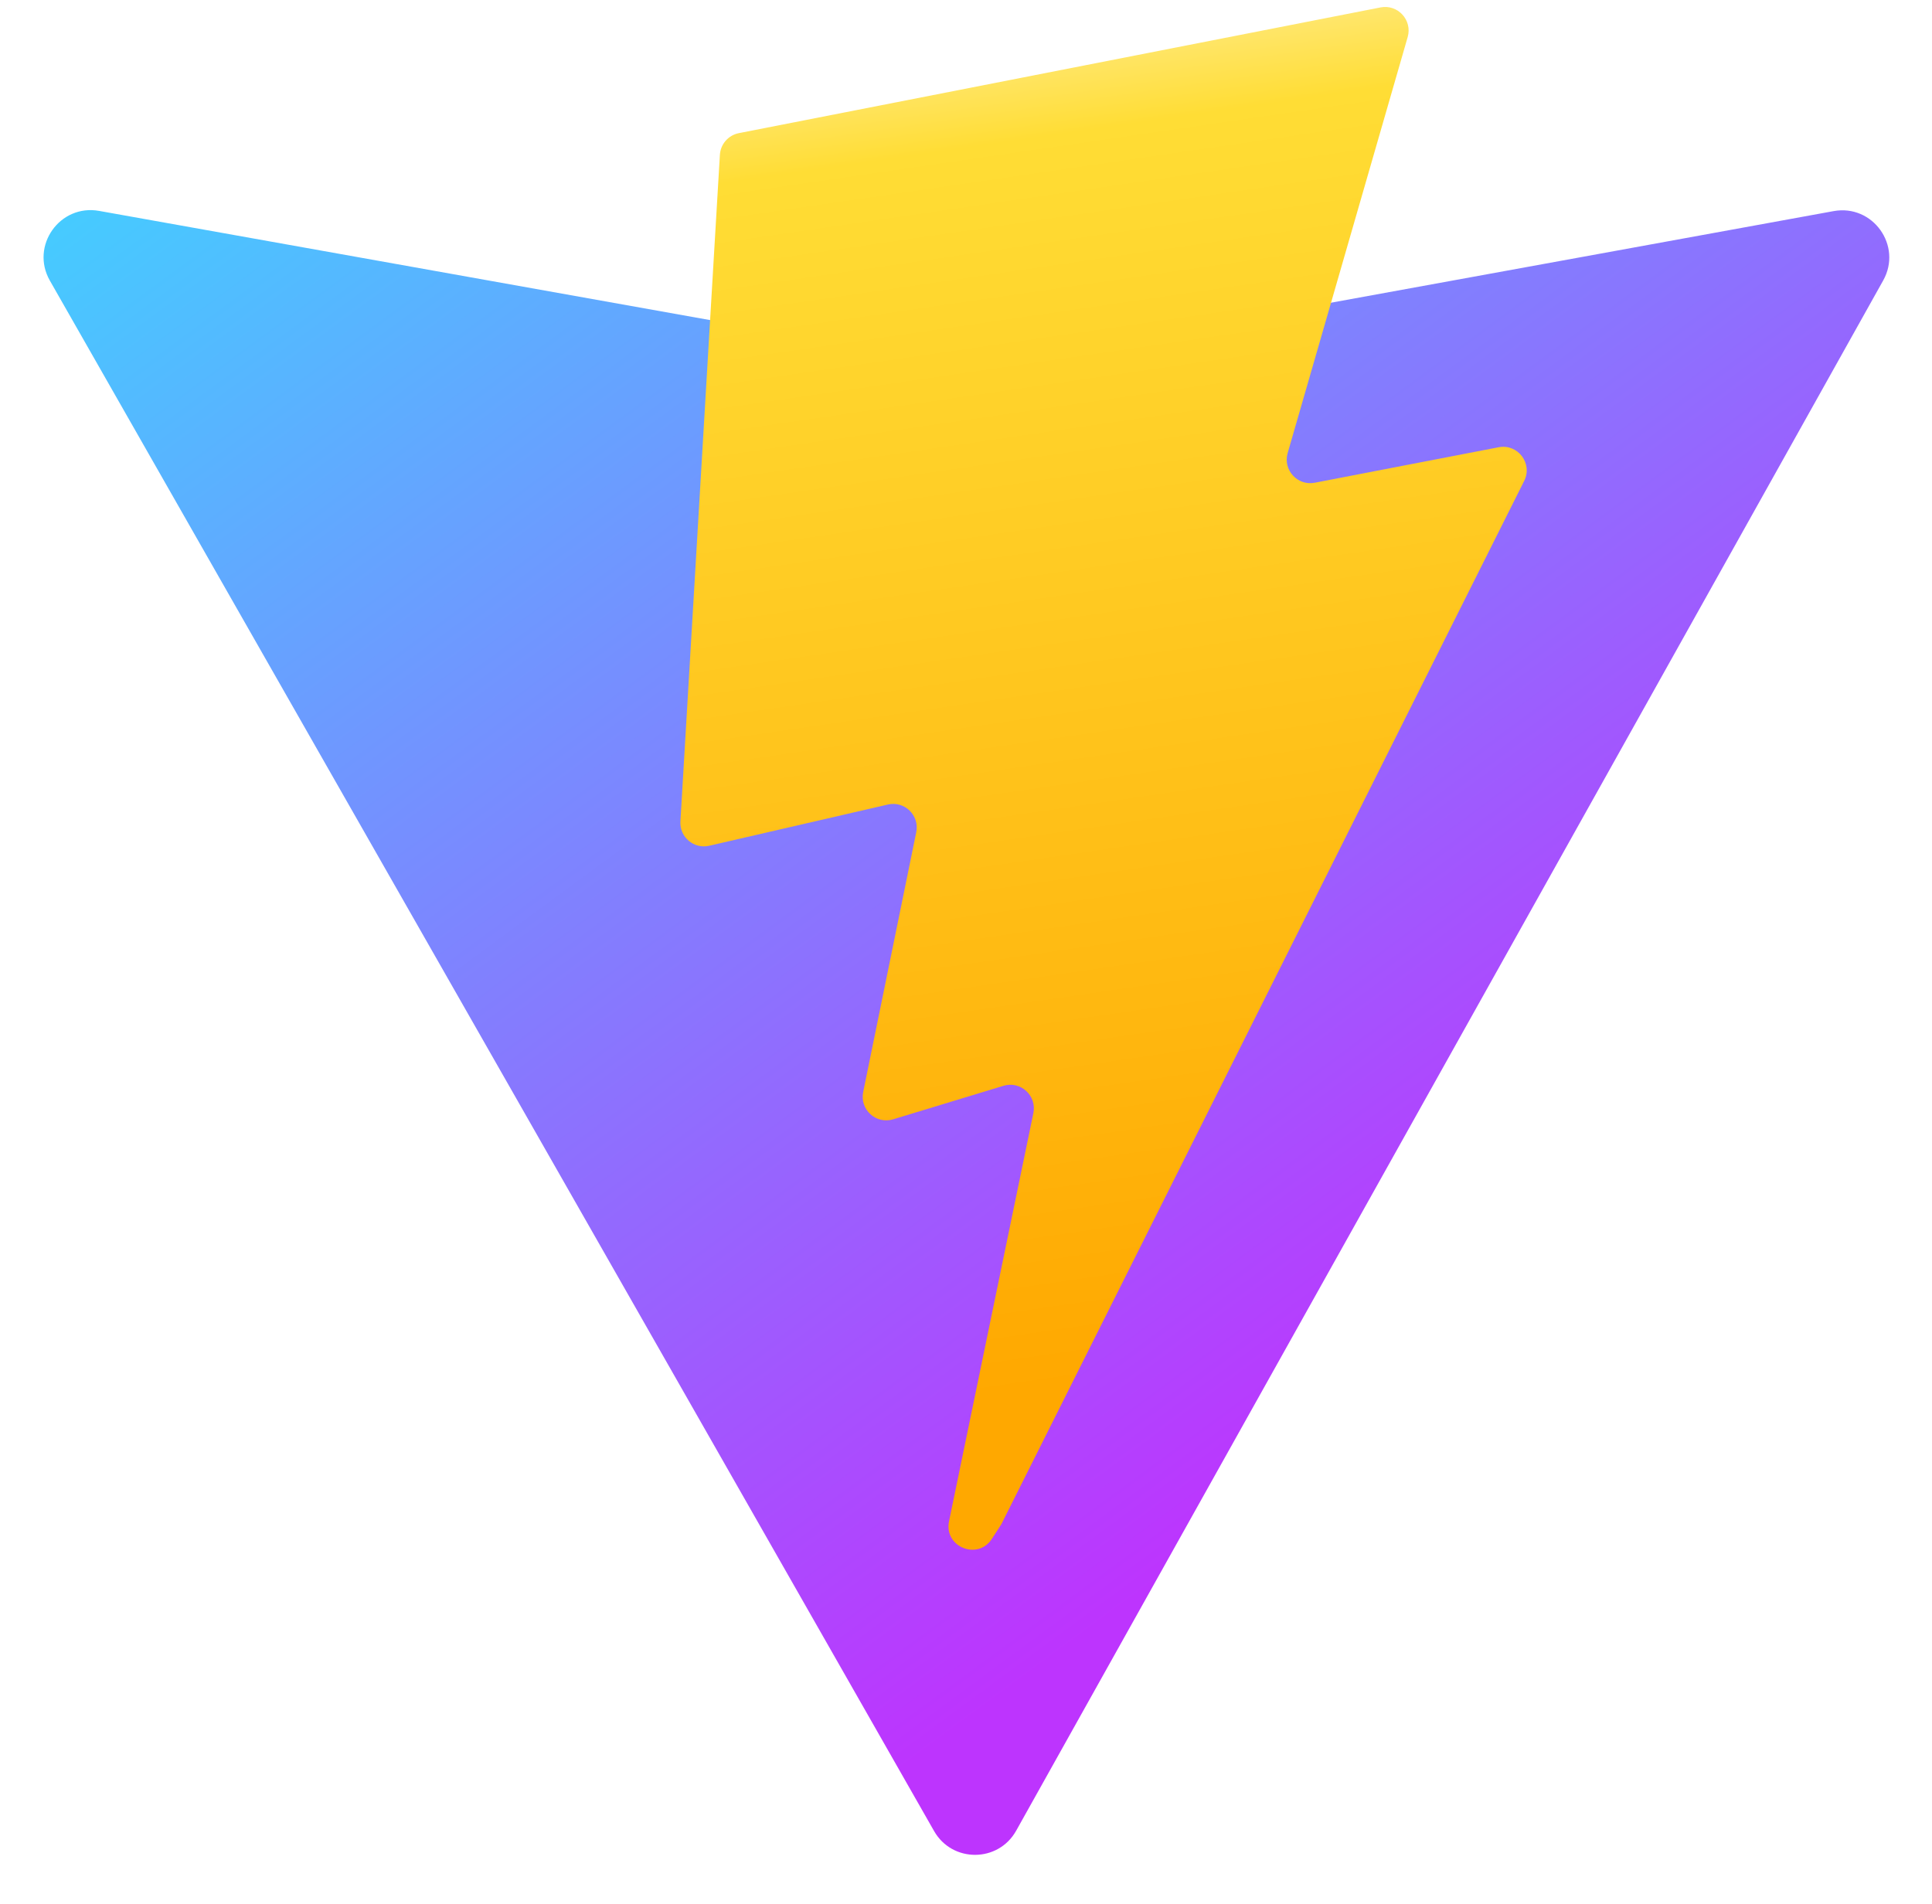
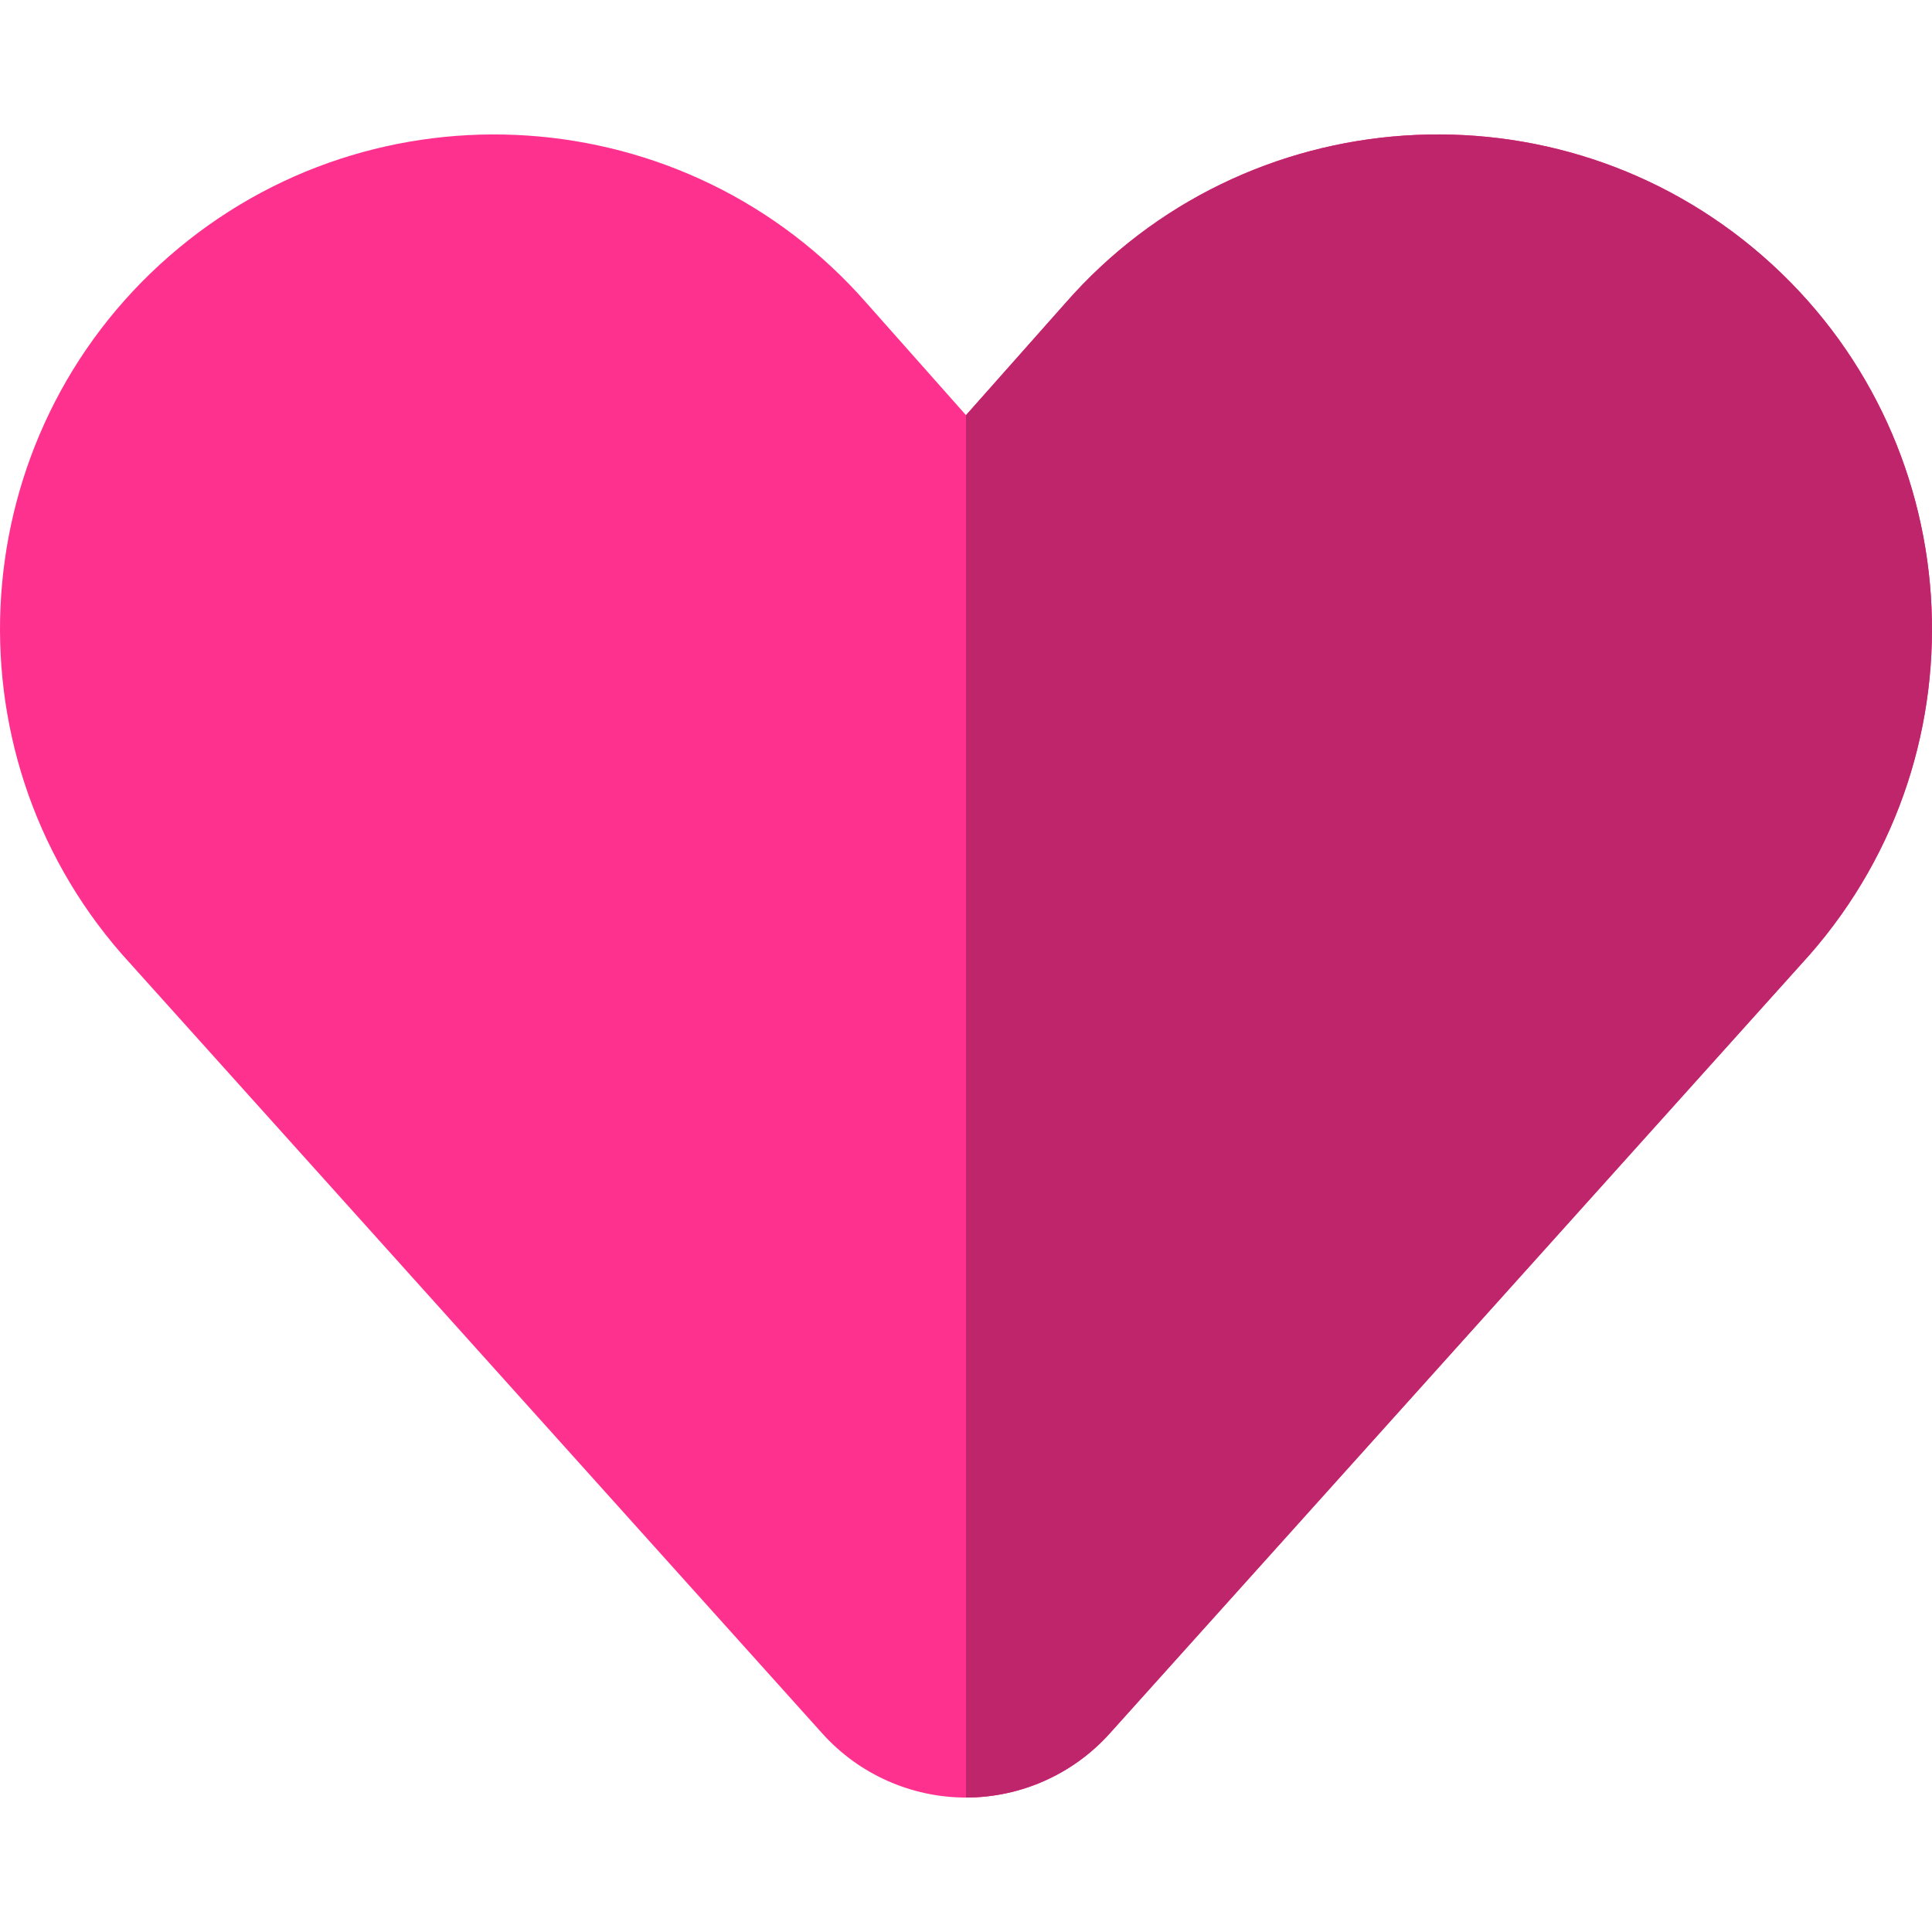
- <svg xmlns="http://www.w3.org/2000/svg" width="410" height="404" viewBox="0 0 410 404" fill="none">
-   <path d="M399.641 59.525L215.643 388.545C211.844 395.338 202.084 395.378 198.228 388.618L10.582 59.556C6.381 52.19 12.68 43.267 21.028 44.759L205.223 77.682C206.398 77.892 207.601 77.89 208.776 77.676L389.119 44.806C397.439 43.289 403.768 52.143 399.641 59.525Z" fill="url(#paint0_linear)" />
-   <path d="M292.965 1.574L156.801 28.255C154.563 28.694 152.906 30.59 152.771 32.866L144.395 174.33C144.198 177.662 147.258 180.248 150.51 179.498L188.42 170.749C191.967 169.931 195.172 173.055 194.443 176.622L183.18 231.775C182.422 235.487 185.907 238.661 189.532 237.56L212.947 230.446C216.577 229.344 220.065 232.527 219.297 236.242L201.398 322.875C200.278 328.294 207.486 331.249 210.492 326.603L212.5 323.5L323.454 102.072C325.312 98.365 322.108 94.137 318.036 94.923L279.014 102.454C275.347 103.161 272.227 99.746 273.262 96.158L298.731 7.867C299.767 4.273 296.636 0.855 292.965 1.574Z" fill="url(#paint1_linear)" />
-   <defs>
-     <linearGradient id="paint0_linear" x1="6" y1="33" x2="235" y2="344" gradientUnits="userSpaceOnUse">
-       <stop stop-color="#41D1FF" />
-       <stop offset="1" stop-color="#BD34FE" />
-     </linearGradient>
-     <linearGradient id="paint1_linear" x1="194.651" y1="8.818" x2="236.076" y2="292.989" gradientUnits="userSpaceOnUse">
-       <stop stop-color="#FFEA83" />
-       <stop offset="0.083" stop-color="#FFDD35" />
-       <stop offset="1" stop-color="#FFA800" />
-     </linearGradient>
-   </defs>
+ <svg xmlns="http://www.w3.org/2000/svg" height="800px" width="800px" version="1.1" id="Layer_1" viewBox="0 0 512 512" xml:space="preserve">
+   <path style="fill:#FF318F;" d="M467.204,67.921C412.786,20.394,329.86,25.984,282.31,80.365l-26.311,29.66l-26.311-29.66  C182.138,25.984,99.212,20.396,44.795,67.921c-54.437,47.543-60.045,130.51-12.503,184.946l185.641,206.535  c9.692,10.783,23.568,16.968,38.067,16.968c14.499,0,28.375-6.185,38.067-16.968L479.546,253.05l0.161-0.182  C527.251,198.431,521.641,115.464,467.204,67.921z" />
+   <path style="fill:#BF256B;" d="M467.204,67.921C412.786,20.394,329.86,25.984,282.31,80.365l-26.311,29.66v366.346  c14.5,0,28.375-6.185,38.067-16.968L479.545,253.05l0.161-0.182C527.251,198.431,521.641,115.464,467.204,67.921z" />
</svg>
